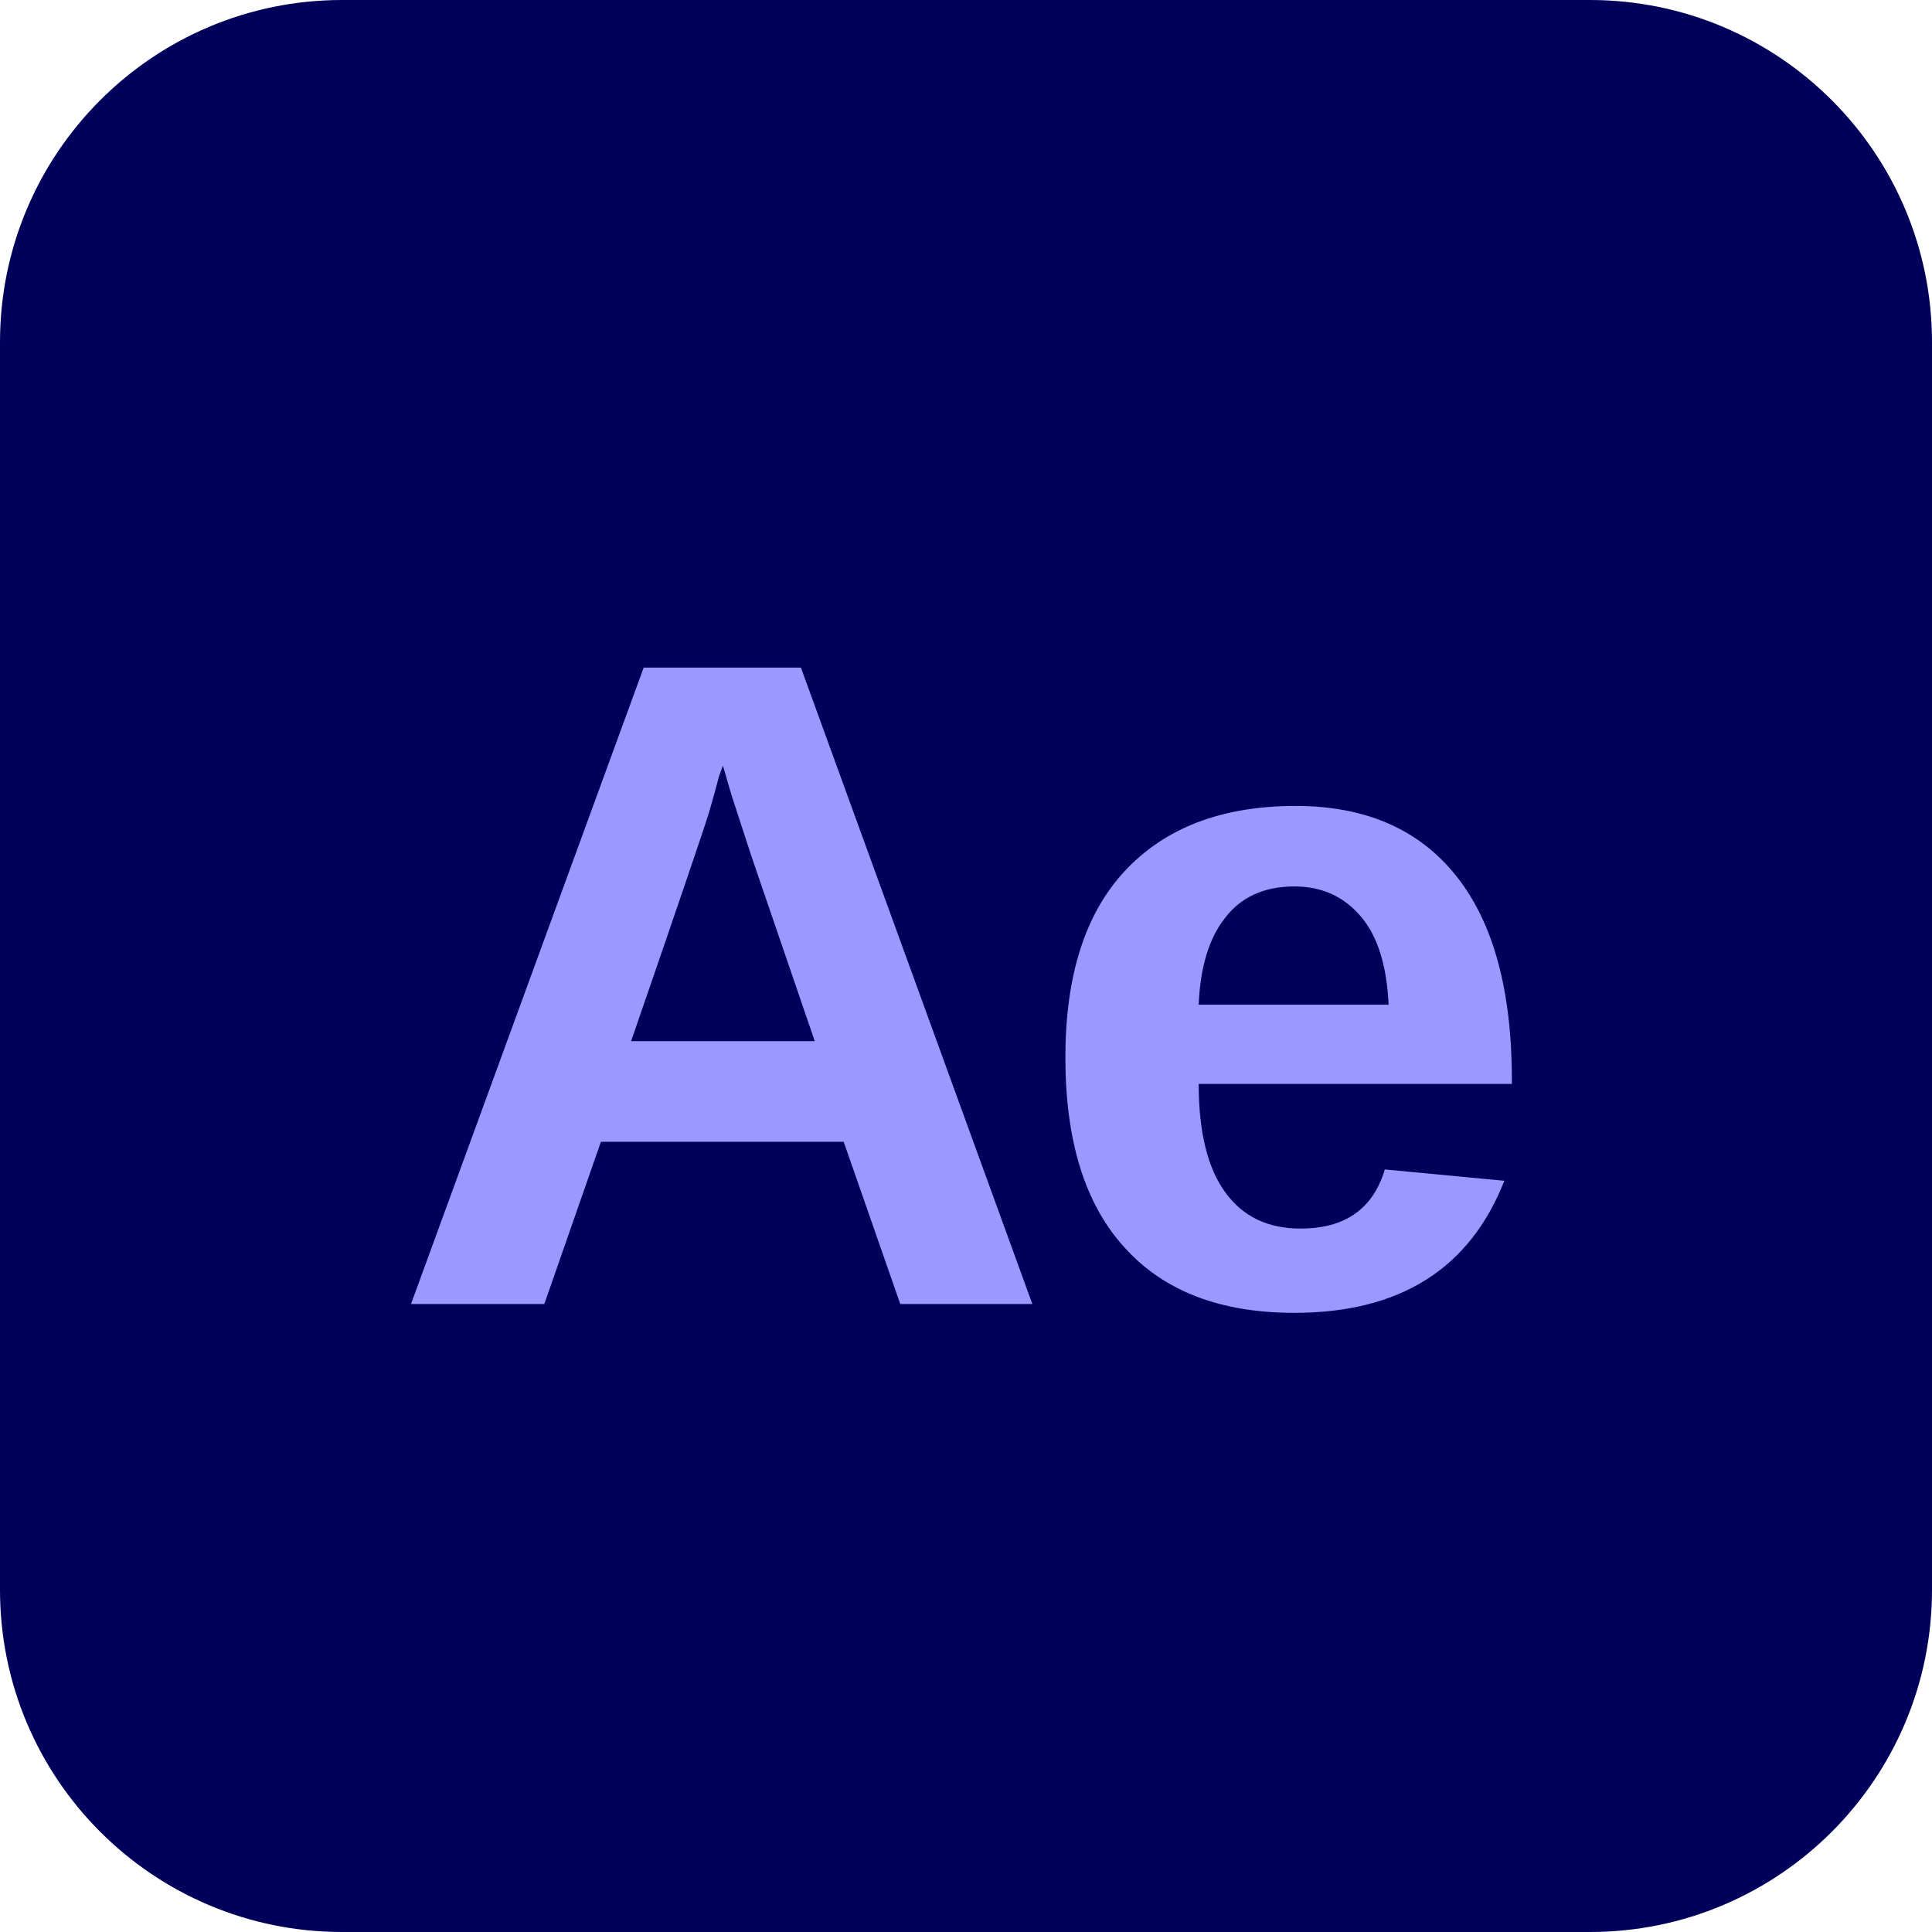
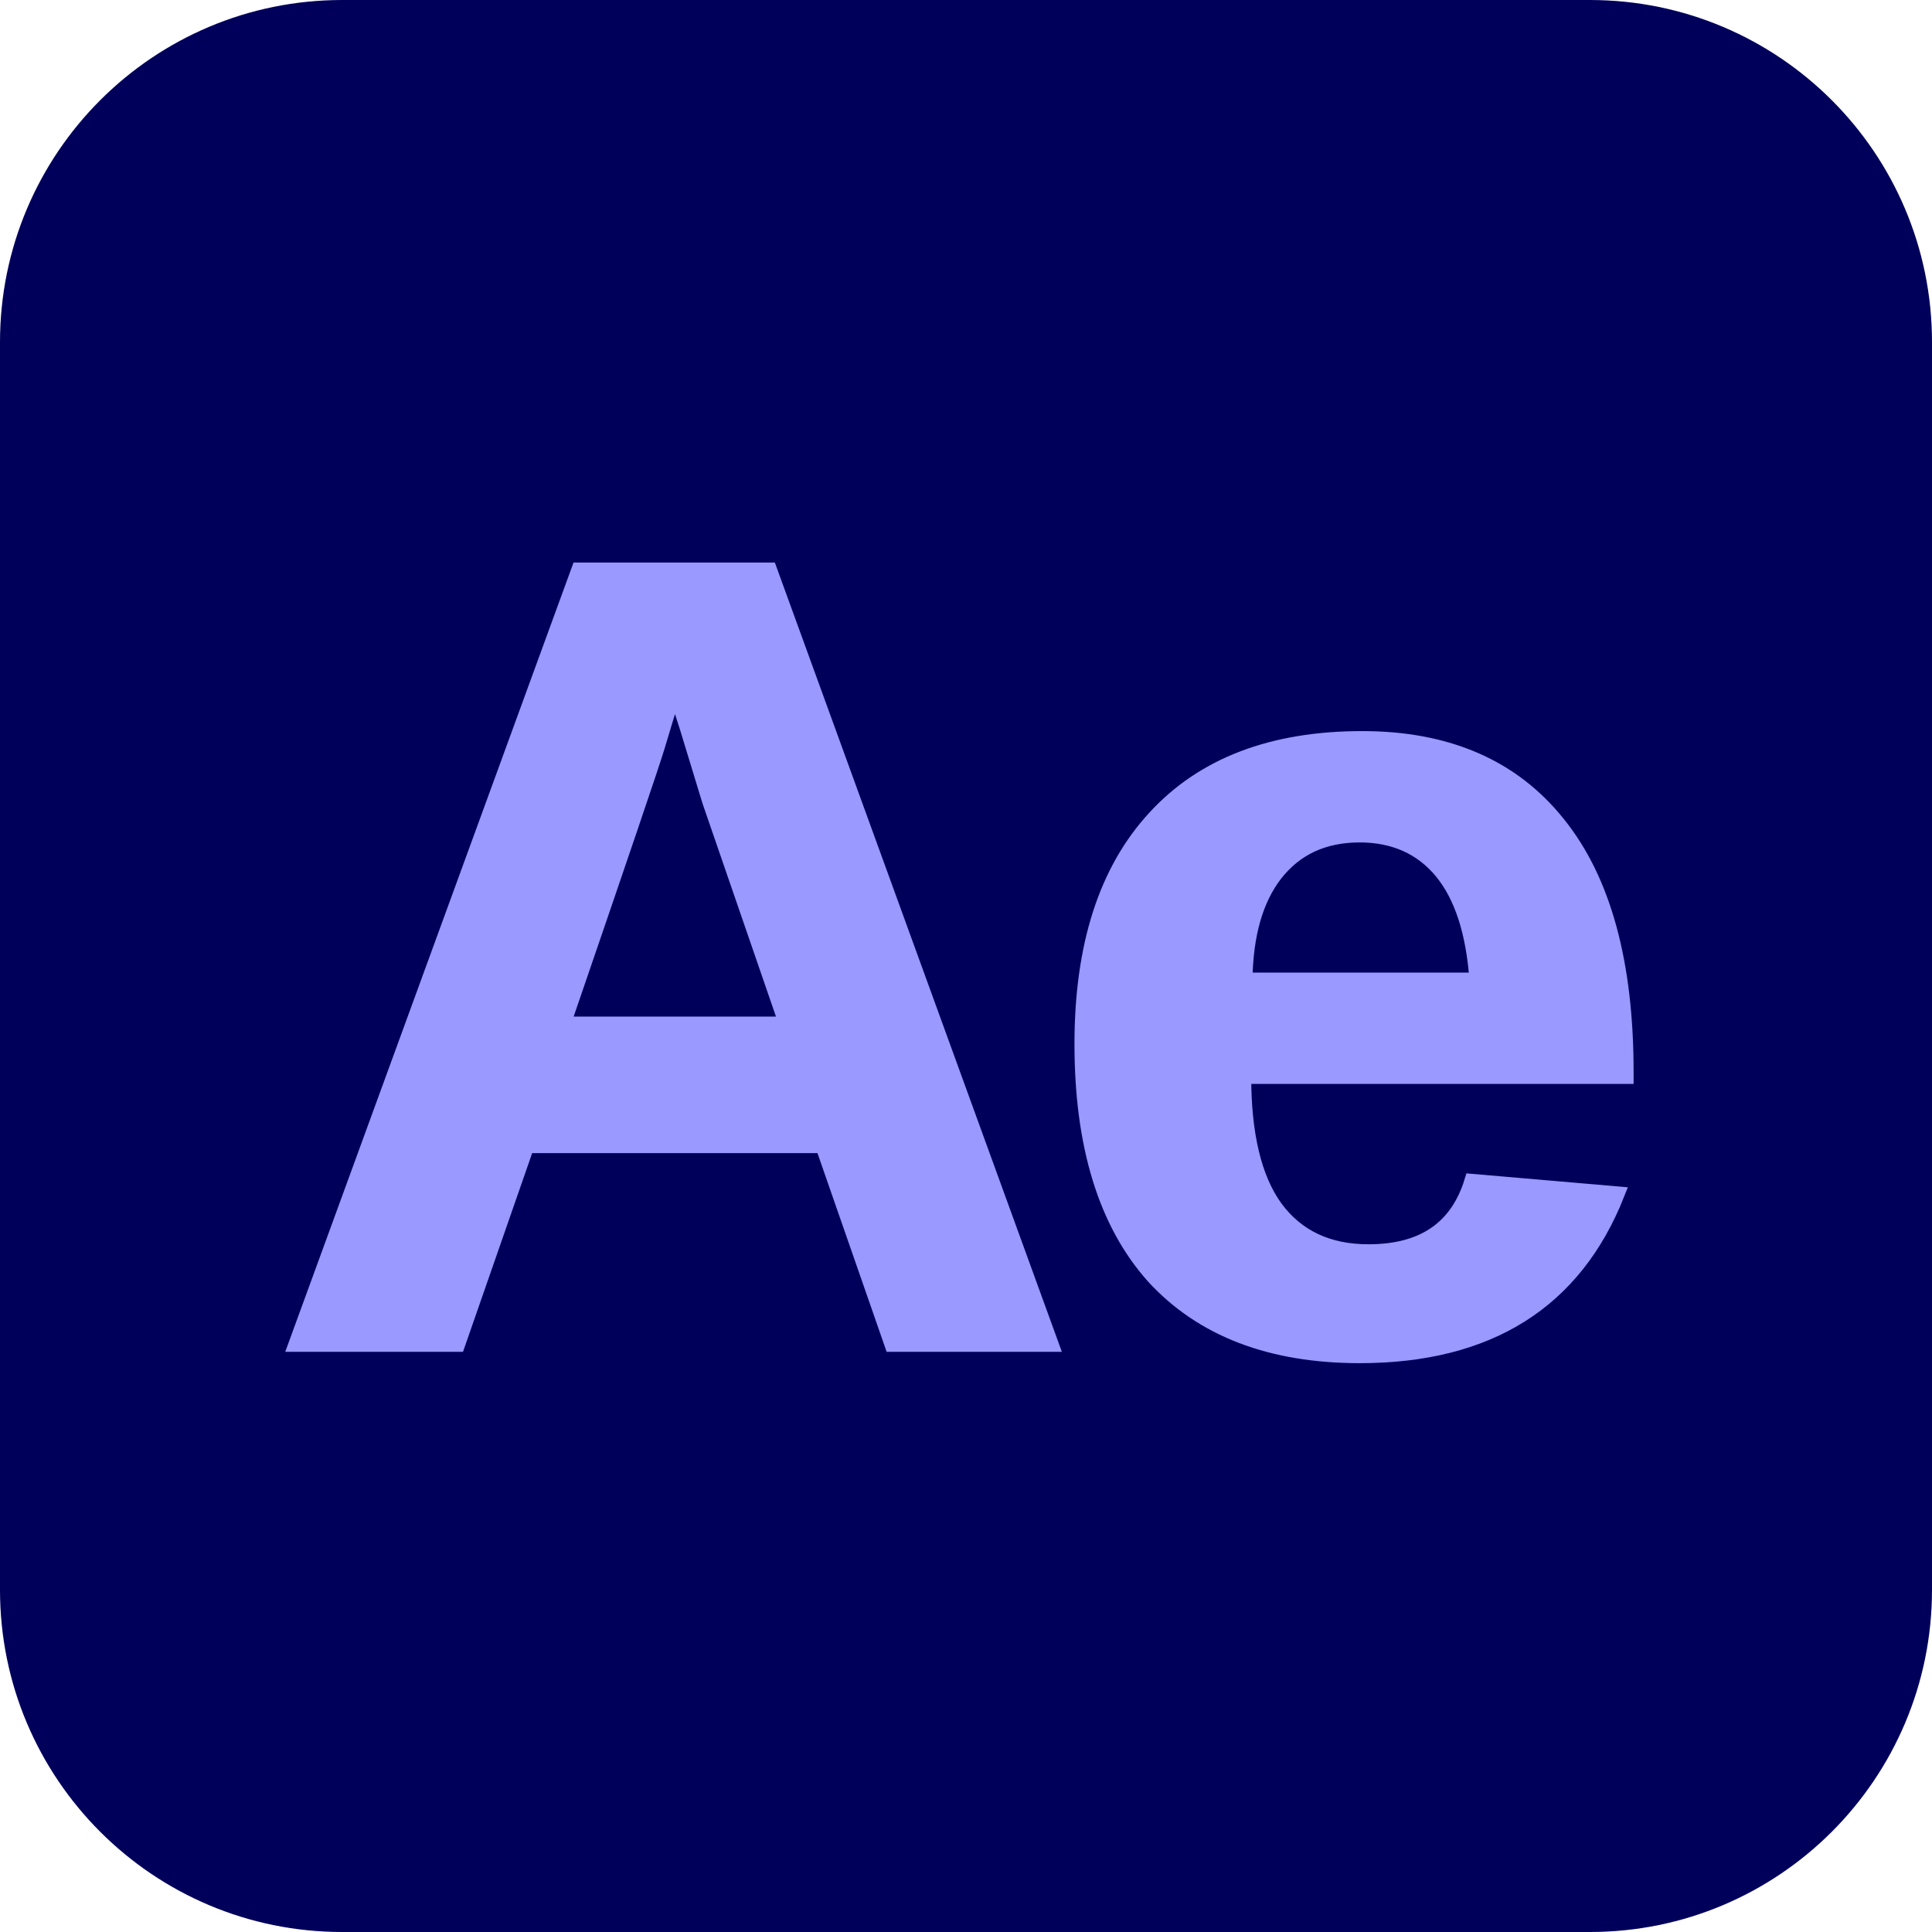
<svg xmlns="http://www.w3.org/2000/svg" viewBox="0 0 24 24" role="img" aria-labelledby="title">
  <rect width="24" height="24" rx="4.25" fill="#00005b" />
-   <text x="12" y="16.2" fill="#9999ff" font-family="Arial, Helvetica, sans-serif" font-size="11.5" font-weight="700" letter-spacing="-0.35" text-anchor="middle">Ae</text>
+   <text x="12" y="16.7" fill="#9999ff" stroke="#9999ff" stroke-width="0.18" paint-order="stroke fill" font-family="Arial Black, Arial, Helvetica, sans-serif" font-size="14" font-weight="900" letter-spacing="-0.55" text-anchor="middle">Ae</text>
</svg>
